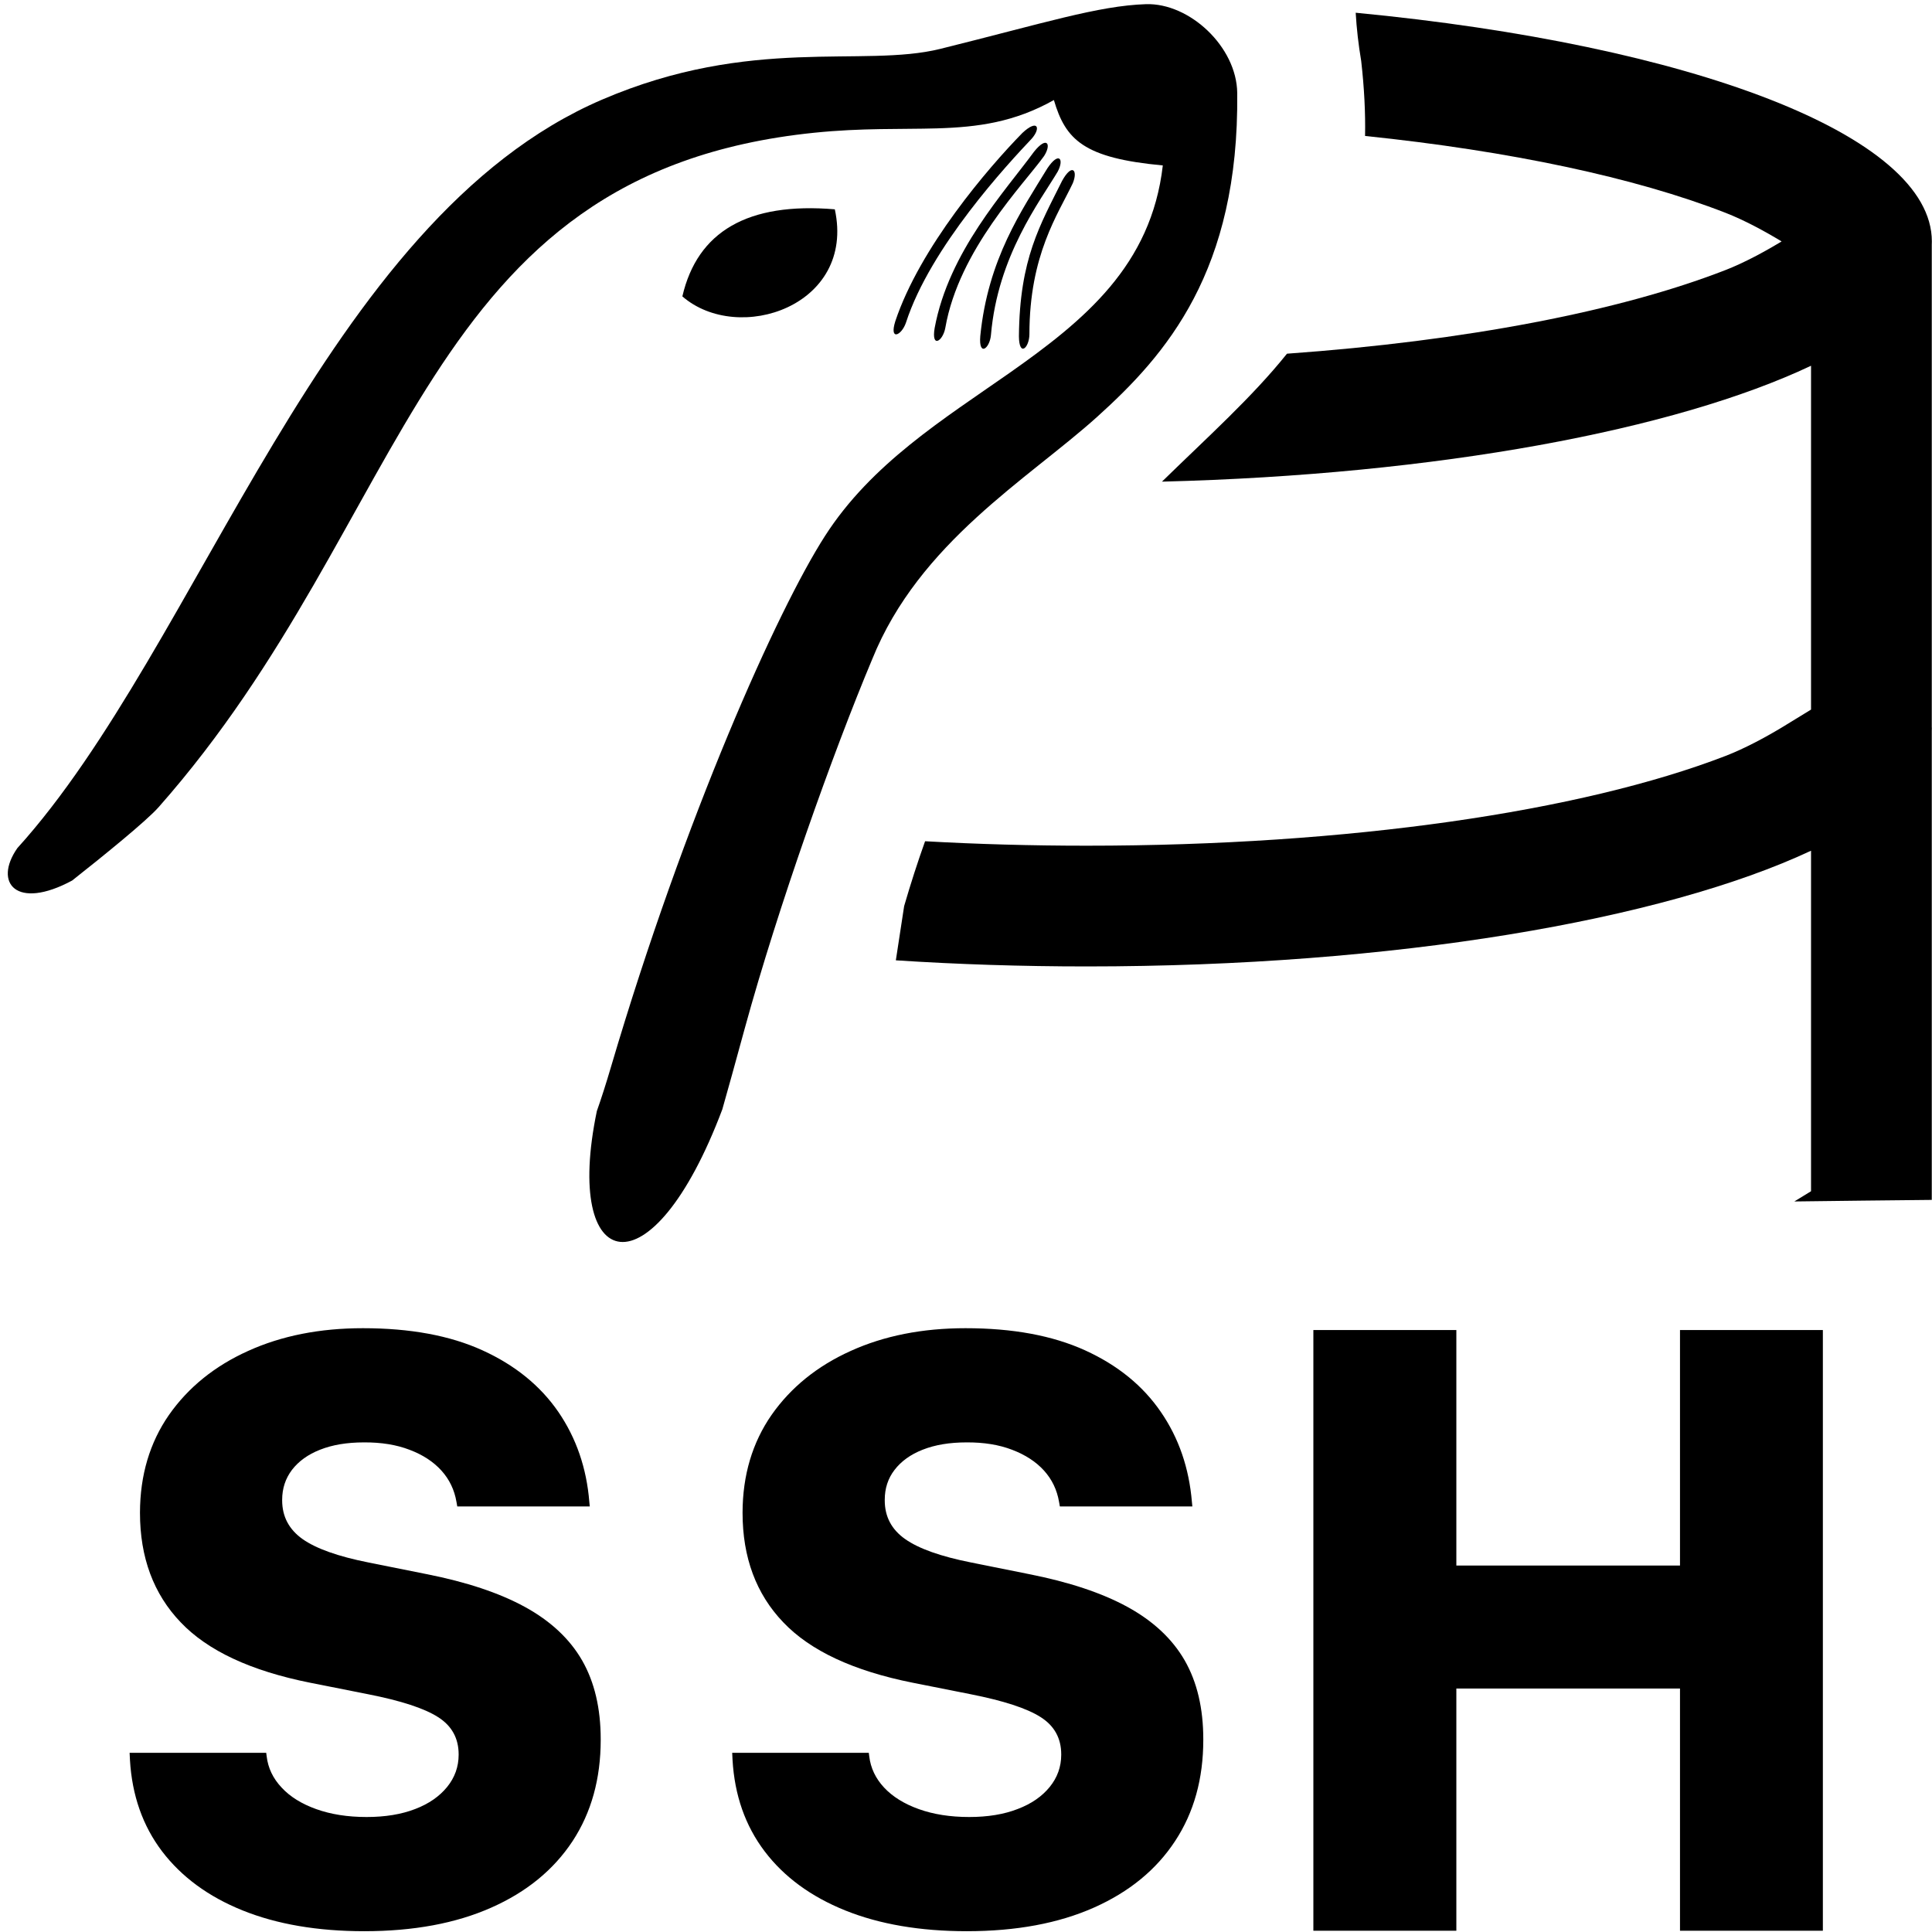
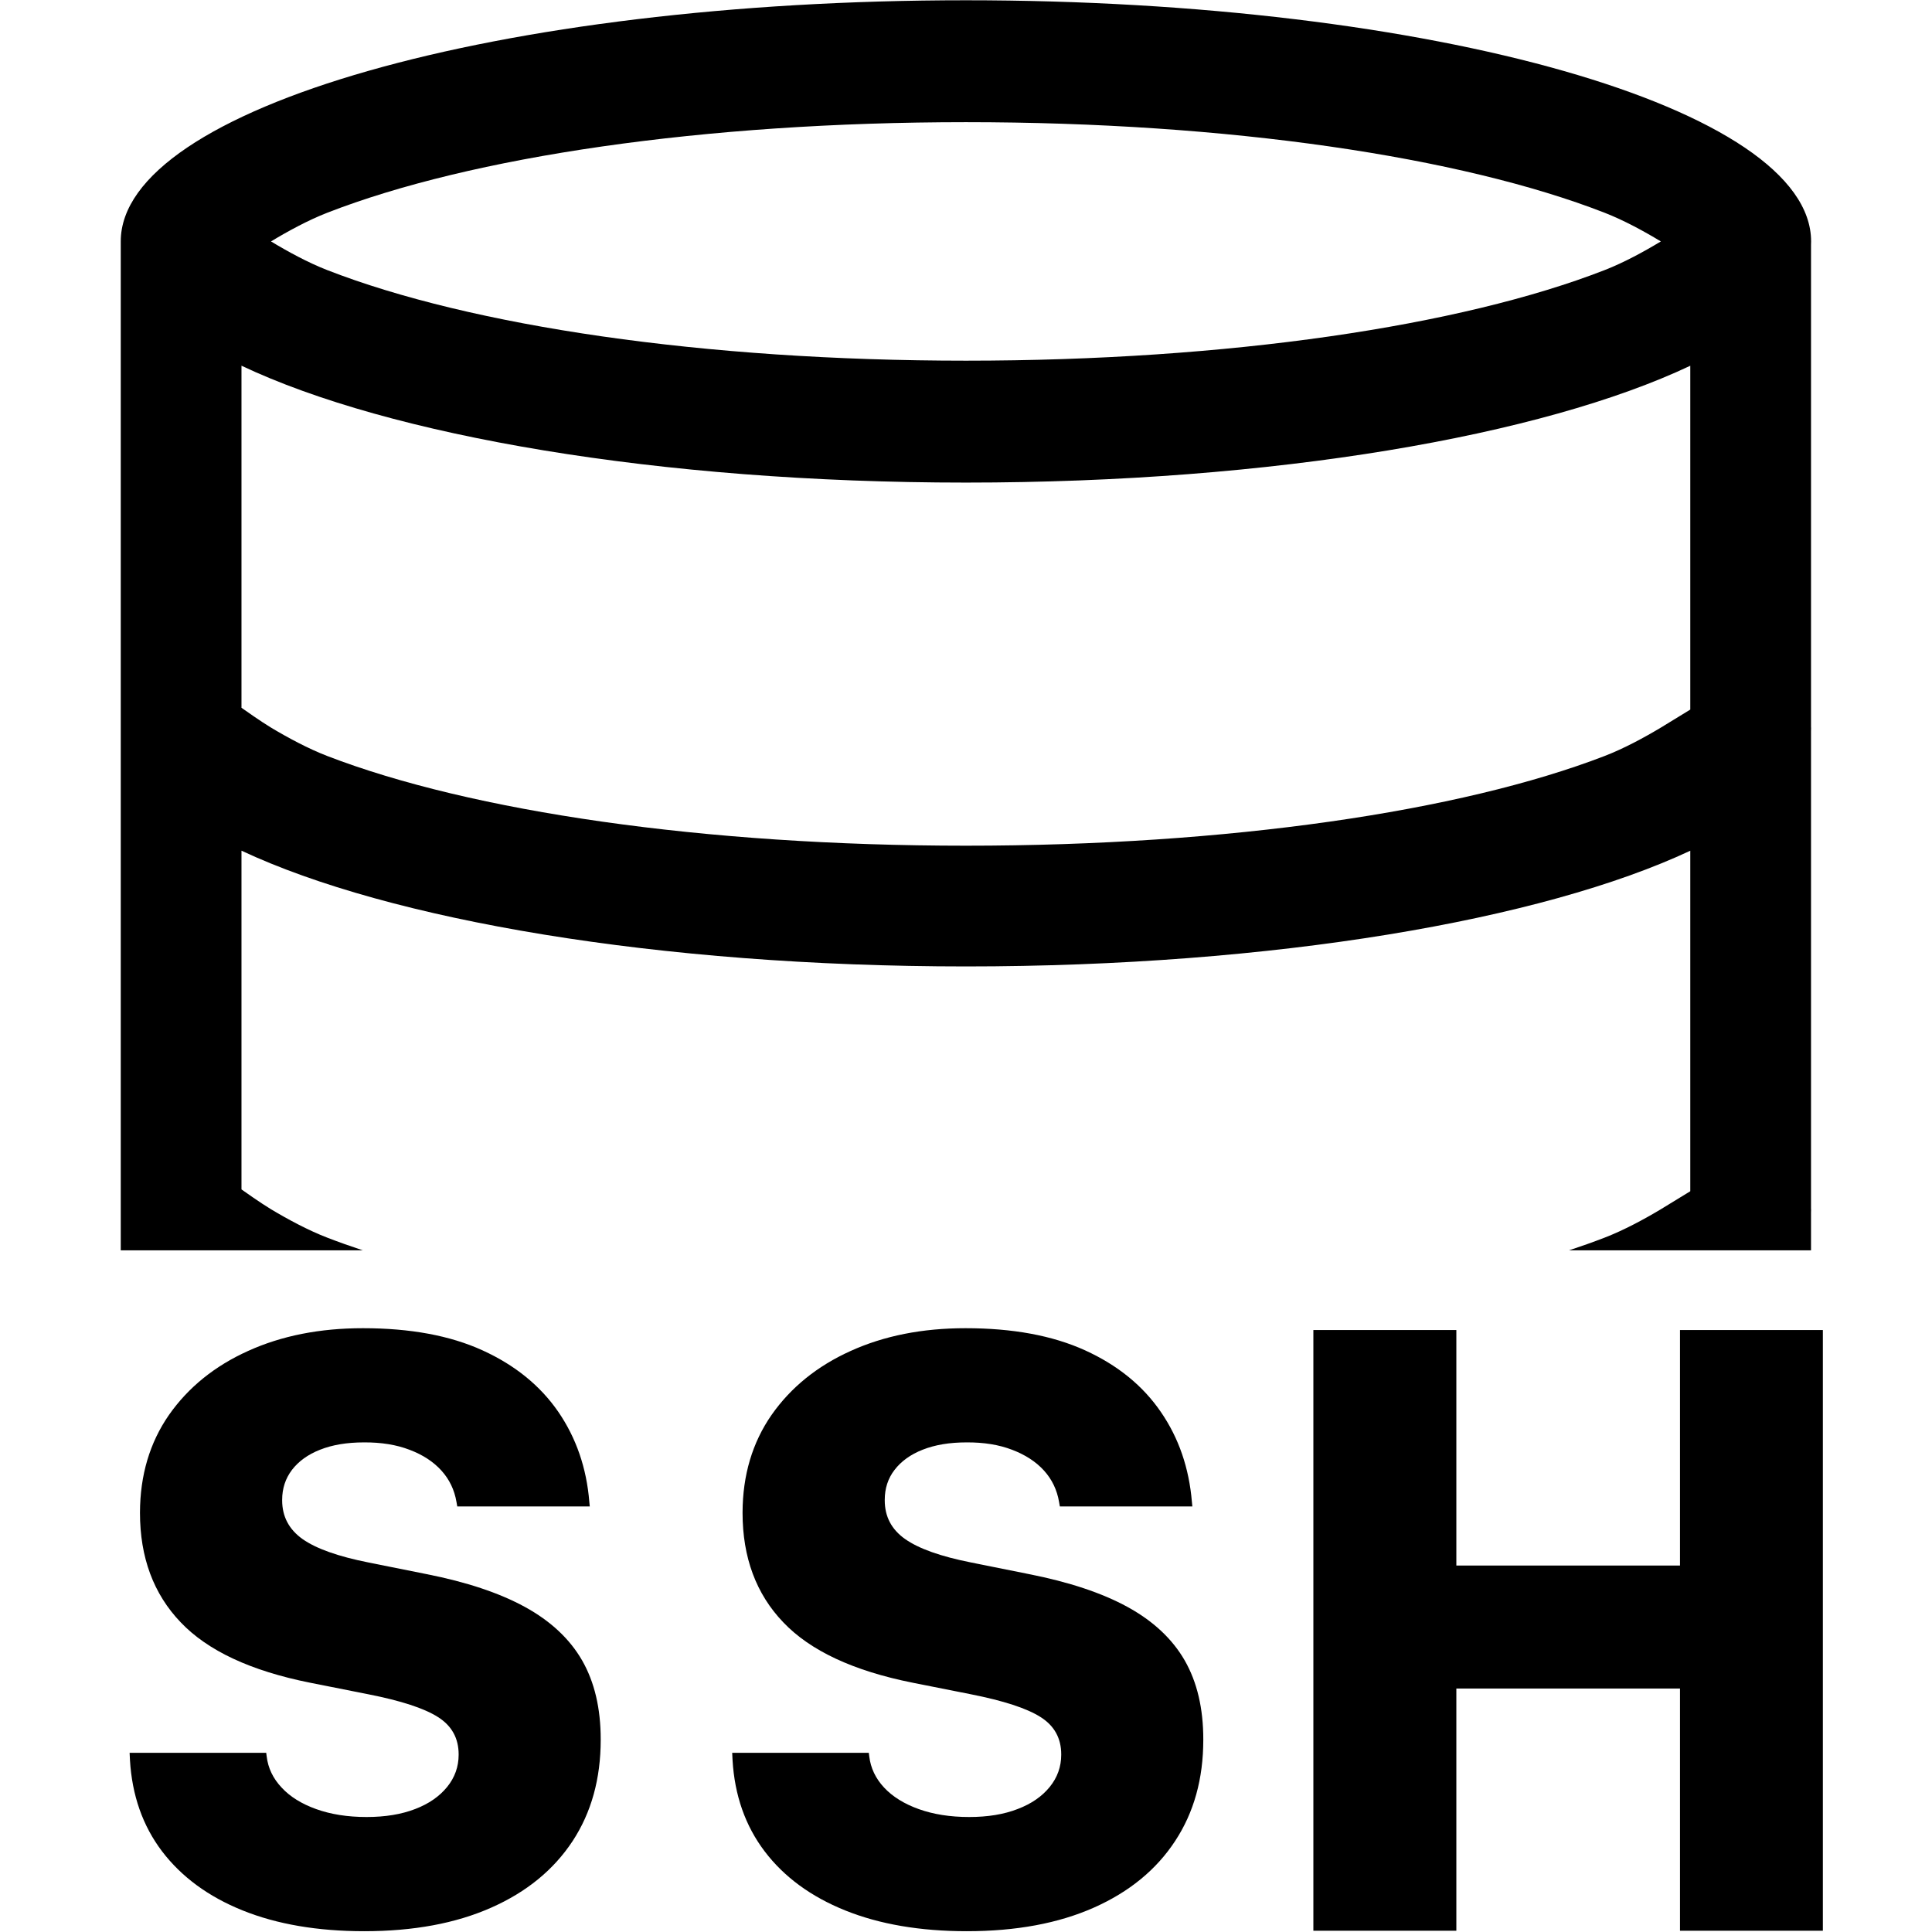
<svg xmlns="http://www.w3.org/2000/svg" width="100%" height="100%" viewBox="0 0 16 16" version="1.1" xml:space="preserve" style="fill-rule:evenodd;clip-rule:evenodd;stroke-linejoin:round;stroke-miterlimit:2;">
  <g id="connectionMariaDBSSH" transform="matrix(0.015625,0,0,0.015625,0,0)">
    <g id="Layer5" transform="matrix(64,0,0,64,-0,0)">
      <g transform="matrix(0.943517,0,0,0.957451,0.273512,1.030591)">
        <g transform="matrix(1,0,0,1.003802,0.120734,-0.039587)">
          <path d="M2.786,15.608C3.22,15.608 3.591,15.54 3.901,15.405C4.212,15.27 4.449,15.079 4.615,14.832C4.78,14.585 4.862,14.294 4.862,13.959L4.862,13.955C4.862,13.688 4.808,13.462 4.699,13.275C4.59,13.089 4.422,12.935 4.197,12.814C3.972,12.693 3.684,12.599 3.333,12.531L2.825,12.431C2.558,12.379 2.365,12.312 2.245,12.229C2.126,12.146 2.066,12.035 2.066,11.895L2.066,11.891C2.066,11.793 2.095,11.707 2.152,11.633C2.21,11.559 2.292,11.5 2.399,11.459C2.507,11.417 2.635,11.396 2.784,11.396C2.935,11.395 3.069,11.416 3.185,11.46C3.301,11.503 3.394,11.563 3.464,11.639C3.534,11.715 3.578,11.805 3.596,11.909L3.603,11.948L4.766,11.948L4.762,11.908C4.738,11.617 4.647,11.358 4.49,11.133C4.332,10.908 4.111,10.731 3.825,10.603C3.539,10.475 3.189,10.412 2.775,10.412C2.397,10.412 2.061,10.477 1.767,10.608C1.473,10.738 1.241,10.923 1.072,11.16C0.904,11.398 0.819,11.678 0.818,12L0.818,12.003C0.818,12.387 0.937,12.702 1.175,12.946C1.412,13.191 1.791,13.365 2.312,13.467L2.82,13.566C3.109,13.622 3.313,13.687 3.434,13.763C3.555,13.838 3.615,13.946 3.615,14.084L3.615,14.088C3.615,14.191 3.581,14.284 3.514,14.365C3.447,14.446 3.354,14.51 3.234,14.555C3.113,14.601 2.971,14.624 2.807,14.624C2.64,14.624 2.493,14.601 2.365,14.556C2.237,14.511 2.135,14.449 2.061,14.37C1.986,14.292 1.942,14.202 1.93,14.101L1.926,14.071L0.727,14.071L0.73,14.132C0.748,14.437 0.842,14.7 1.012,14.92C1.183,15.14 1.418,15.31 1.719,15.429C2.02,15.548 2.376,15.608 2.786,15.608Z" style="fill-rule:nonzero;" />
        </g>
        <g transform="matrix(1,0,0,1.003802,0.262833,-0.039587)">
          <path d="M7.933,15.608C8.367,15.608 8.738,15.54 9.048,15.405C9.358,15.27 9.596,15.079 9.761,14.832C9.927,14.585 10.009,14.294 10.009,13.959L10.009,13.955C10.009,13.688 9.955,13.462 9.846,13.275C9.737,13.089 9.569,12.935 9.344,12.814C9.119,12.693 8.83,12.599 8.479,12.531L7.972,12.431C7.705,12.379 7.512,12.312 7.392,12.229C7.272,12.146 7.213,12.035 7.213,11.895L7.213,11.891C7.213,11.793 7.241,11.707 7.299,11.633C7.357,11.559 7.439,11.5 7.546,11.459C7.654,11.417 7.782,11.396 7.931,11.396C8.082,11.395 8.216,11.416 8.332,11.46C8.447,11.503 8.541,11.563 8.611,11.639C8.681,11.715 8.725,11.805 8.743,11.909L8.75,11.948L9.913,11.948L9.909,11.908C9.884,11.617 9.794,11.358 9.636,11.133C9.479,10.908 9.258,10.731 8.972,10.603C8.685,10.475 8.336,10.412 7.922,10.412C7.544,10.412 7.208,10.477 6.914,10.608C6.62,10.738 6.388,10.923 6.219,11.16C6.051,11.398 5.966,11.678 5.965,12L5.965,12.003C5.965,12.387 6.084,12.702 6.322,12.946C6.559,13.191 6.938,13.365 7.459,13.467L7.967,13.566C8.255,13.622 8.46,13.687 8.581,13.763C8.702,13.838 8.762,13.946 8.762,14.084L8.762,14.088C8.762,14.191 8.728,14.284 8.661,14.365C8.594,14.446 8.501,14.51 8.38,14.555C8.26,14.601 8.118,14.624 7.954,14.624C7.787,14.624 7.64,14.601 7.512,14.556C7.384,14.511 7.282,14.449 7.207,14.37C7.133,14.292 7.089,14.202 7.077,14.101L7.073,14.071L5.874,14.071L5.877,14.132C5.895,14.437 5.989,14.7 6.159,14.92C6.329,15.14 6.565,15.31 6.866,15.429C7.167,15.548 7.523,15.608 7.933,15.608Z" style="fill-rule:nonzero;" />
        </g>
        <g transform="matrix(1,0,0,1.053259,-0,-0.676574)">
          <path d="M11.238,15.476L12.493,15.476L12.493,13.487L14.456,13.487L14.456,15.476L15.71,15.476L15.71,10.543L14.456,10.543L14.456,12.477L12.493,12.477L12.493,10.543L11.238,10.543L11.238,15.476Z" style="fill-rule:nonzero;" />
        </g>
      </g>
    </g>
    <g transform="matrix(1,0,0,1,128,0)">
-       <path d="M590.546,6.75C768.042,23.743 895.921,71.591 895.921,127.96C895.921,128.553 895.907,129.145 895.878,129.74L895.878,385.635L895.921,385.641C895.921,386.229 895.907,386.815 895.878,387.404L895.878,635.971C871.829,636.196 847.459,636.492 823.034,636.797L831.887,631.381L831.887,450.899C753.477,487.654 610.875,512.23 447.96,512.23C413.177,512.23 379.32,511.11 346.816,508.99C348.085,500.635 349.543,491.111 351.215,480.253C354.712,468.21 358.421,456.767 362.314,445.876C389.968,447.43 418.615,448.239 447.96,448.239C586.895,448.239 710.182,430.106 786.473,400.694C796.679,396.76 807.485,390.916 816.285,385.641L831.887,376.096L831.887,193.853C759.95,227.902 633.982,251.6 487.866,255.28C512.427,231.283 535.606,210.566 554.122,187.467C648.7,180.708 730.318,165.019 786.473,143.16C796.679,139.186 807.485,133.286 816.285,127.96C807.485,122.634 796.679,116.733 786.473,112.76C738.689,94.159 672.469,80.026 595.514,72.061C595.744,59.841 595.094,46.661 593.465,32.345C591.989,23.576 591.026,15.041 590.546,6.75Z" />
-     </g>
-     <g id="Seal" transform="matrix(9.266722,0,0,9.266722,-16195.465,-330.8012)">
-       <path d="M1748.693,84.208C1759.197,72.61 1766.171,48.251 1782.137,41.396C1790.69,37.723 1797.06,39.59 1801.48,38.494C1807.389,37.029 1810.515,36.026 1813.245,35.936C1815.735,35.856 1818.436,38.373 1818.466,41.013C1818.579,51.224 1814.393,55.991 1810.453,59.541C1806.513,63.091 1800.289,66.711 1797.589,73.401C1795.329,78.781 1792.198,87.595 1790.308,94.485C1789.736,96.568 1789.34,98.021 1789.015,99.15C1784.967,109.886 1779.893,108.591 1781.839,99.248C1782.096,98.521 1782.365,97.681 1782.651,96.71C1786.871,82.41 1792.17,70.58 1794.89,66.35C1797.54,62.22 1801.67,59.67 1805.44,57.03C1809.72,54.02 1813.55,50.89 1814.21,45.16C1809.69,44.74 1808.65,43.7 1807.98,41.42C1805.72,42.69 1803.64,42.97 1801.29,43.04C1799.25,43.1 1797.01,43.01 1794.27,43.29C1771.64,45.61 1771.437,65.268 1756.772,81.867C1756.083,82.647 1753.633,84.638 1751.827,86.061C1748.641,87.78 1747.306,86.2 1748.693,84.208Z" />
-       <path id="path4457-3_3_" d="M1786.73,52.65C1789.93,55.43 1796.65,53.2 1795.45,47.67C1790.47,47.25 1787.59,48.94 1786.73,52.65Z" />
-       <path id="path4459-4_3_" d="M1809.06,46.18C1808.21,47.97 1806.58,50.27 1806.58,54.82C1806.57,55.6 1805.99,56.14 1805.98,54.93C1806.02,50.48 1807.2,48.56 1808.45,46.04C1809.02,45.01 1809.37,45.43 1809.06,46.18Z" style="fill-rule:nonzero;" />
-       <path id="path4461-6_3_" d="M1808.2,45.51C1807.19,47.21 1804.77,50.32 1804.38,54.86C1804.31,55.64 1803.67,56.12 1803.77,54.92C1804.21,50.5 1806.14,47.73 1807.61,45.32C1808.27,44.34 1808.58,44.79 1808.2,45.51Z" style="fill-rule:nonzero;" />
-       <path id="path4463-0_3_" d="M1807.42,44.62C1806.27,46.23 1802.55,49.97 1801.77,54.45C1801.63,55.22 1800.96,55.64 1801.16,54.46C1801.97,50.09 1805.18,46.65 1806.84,44.38C1807.58,43.45 1807.86,43.93 1807.42,44.62Z" style="fill-rule:nonzero;" />
-       <path id="path4465-8_3_" d="M1806.72,43.62C1805.36,45.06 1800.92,49.82 1799.52,54.15C1799.27,54.89 1798.55,55.22 1798.91,54.07C1800.32,49.85 1804.21,45.31 1806.18,43.3C1807.05,42.49 1807.25,43.01 1806.72,43.62Z" style="fill-rule:nonzero;" />
+       <path d="M-64,662.714L-64,640.926L-64,385.641L-64,128.122L-64,127.96C-64,57.367 136.56,0.139 383.96,0.139C631.364,0.139 831.921,57.367 831.921,127.96C831.921,128.553 831.907,129.145 831.878,129.74L831.878,385.635L831.921,385.641C831.921,386.229 831.907,386.815 831.878,387.404L831.878,640.92L831.921,640.926C831.921,641.513 831.907,642.1 831.878,642.689L831.878,662.714L703.591,662.714C710.166,660.541 716.465,658.295 722.473,655.979C732.679,652.045 743.485,646.201 752.285,640.926L767.887,631.381L767.887,450.899C689.477,487.654 546.875,512.23 383.96,512.23C220.998,512.23 78.358,487.639 -0.009,450.879L-0.009,630.418C0.962,631.108 10.294,637.724 15.637,640.926C24.436,646.2 35.242,652.044 45.449,655.979C51.457,658.295 57.756,660.541 64.331,662.714L-64,662.714ZM752.285,127.96C743.485,122.634 732.679,116.733 722.473,112.76C646.182,83.063 522.895,64.753 383.96,64.753C245.027,64.753 121.74,83.063 45.449,112.76C35.242,116.733 24.436,122.634 15.637,127.96C24.436,133.285 35.242,139.186 45.449,143.159C121.74,172.857 245.027,191.166 383.96,191.166C522.895,191.166 646.182,172.857 722.473,143.16C732.679,139.186 743.485,133.286 752.285,127.96ZM-0.009,193.833L-0.009,375.133C0.962,375.823 10.294,382.439 15.637,385.641C24.436,390.916 35.242,396.76 45.449,400.694C121.74,430.106 245.027,448.239 383.96,448.239C522.895,448.239 646.182,430.106 722.473,400.694C732.679,396.76 743.485,390.916 752.285,385.641L767.887,376.096L767.887,193.853C689.477,230.965 546.875,255.781 383.96,255.781C220.998,255.781 78.358,230.95 -0.009,193.833Z" />
    </g>
  </g>
</svg>
